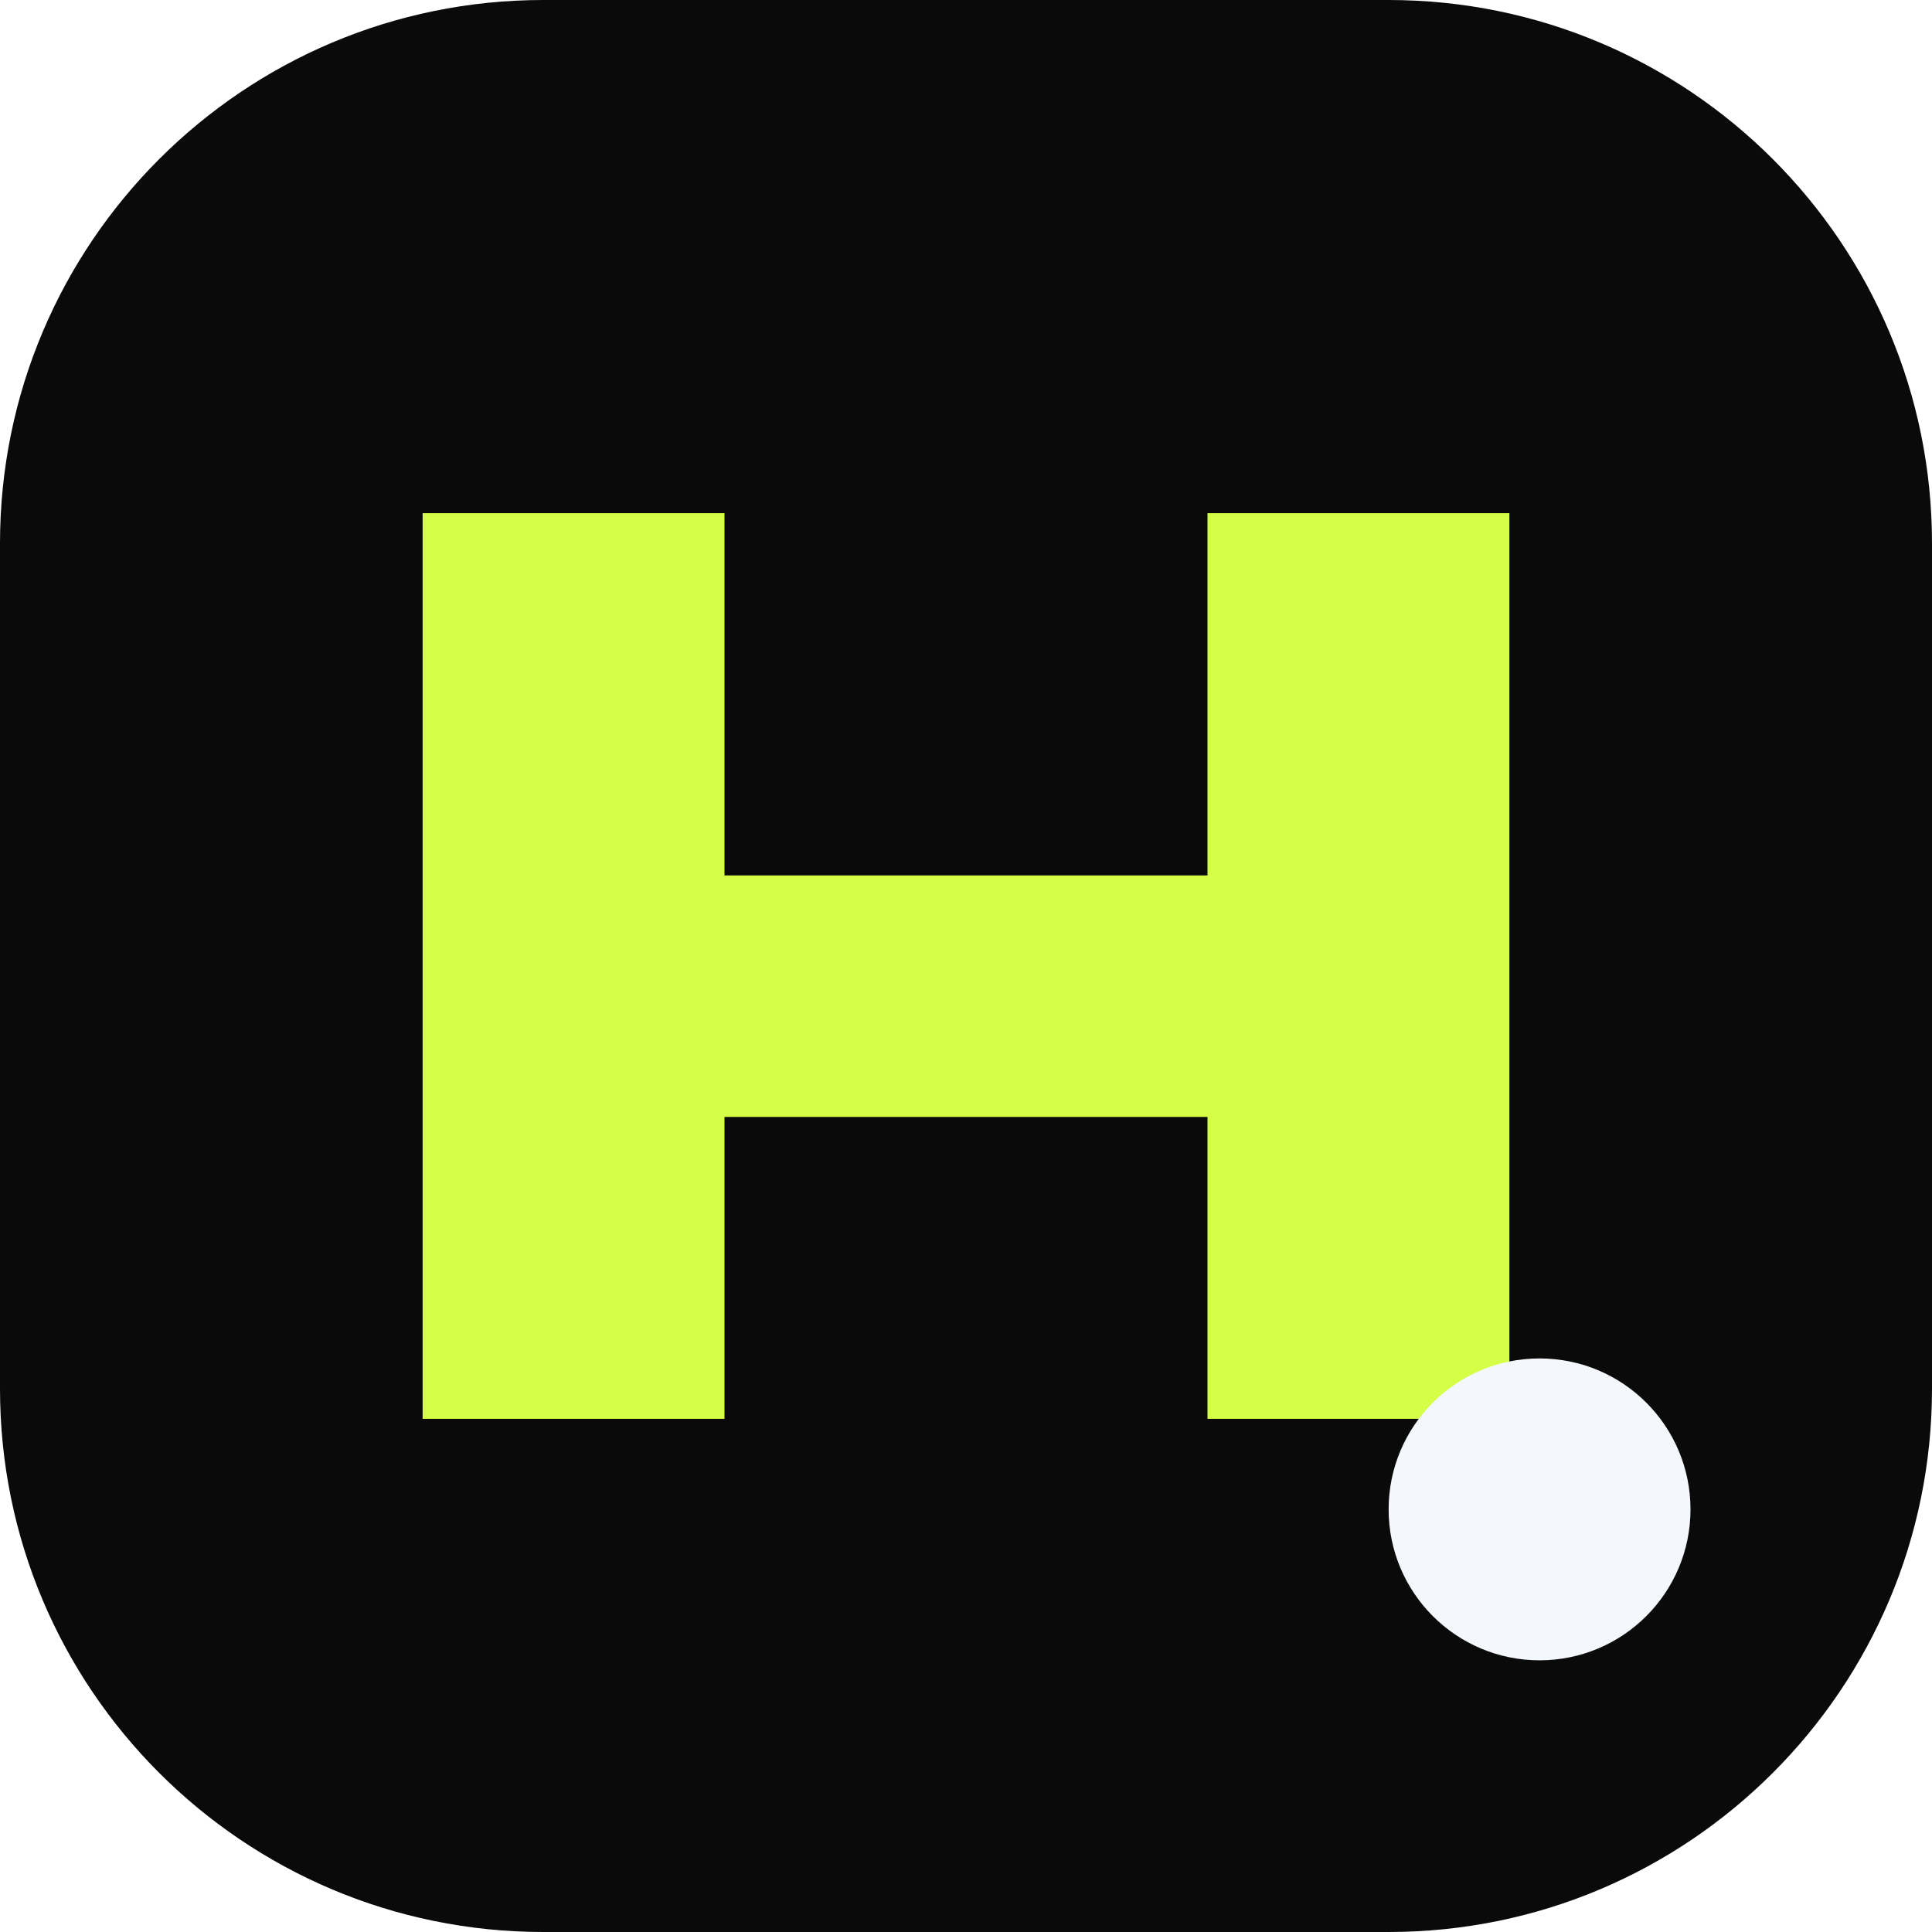
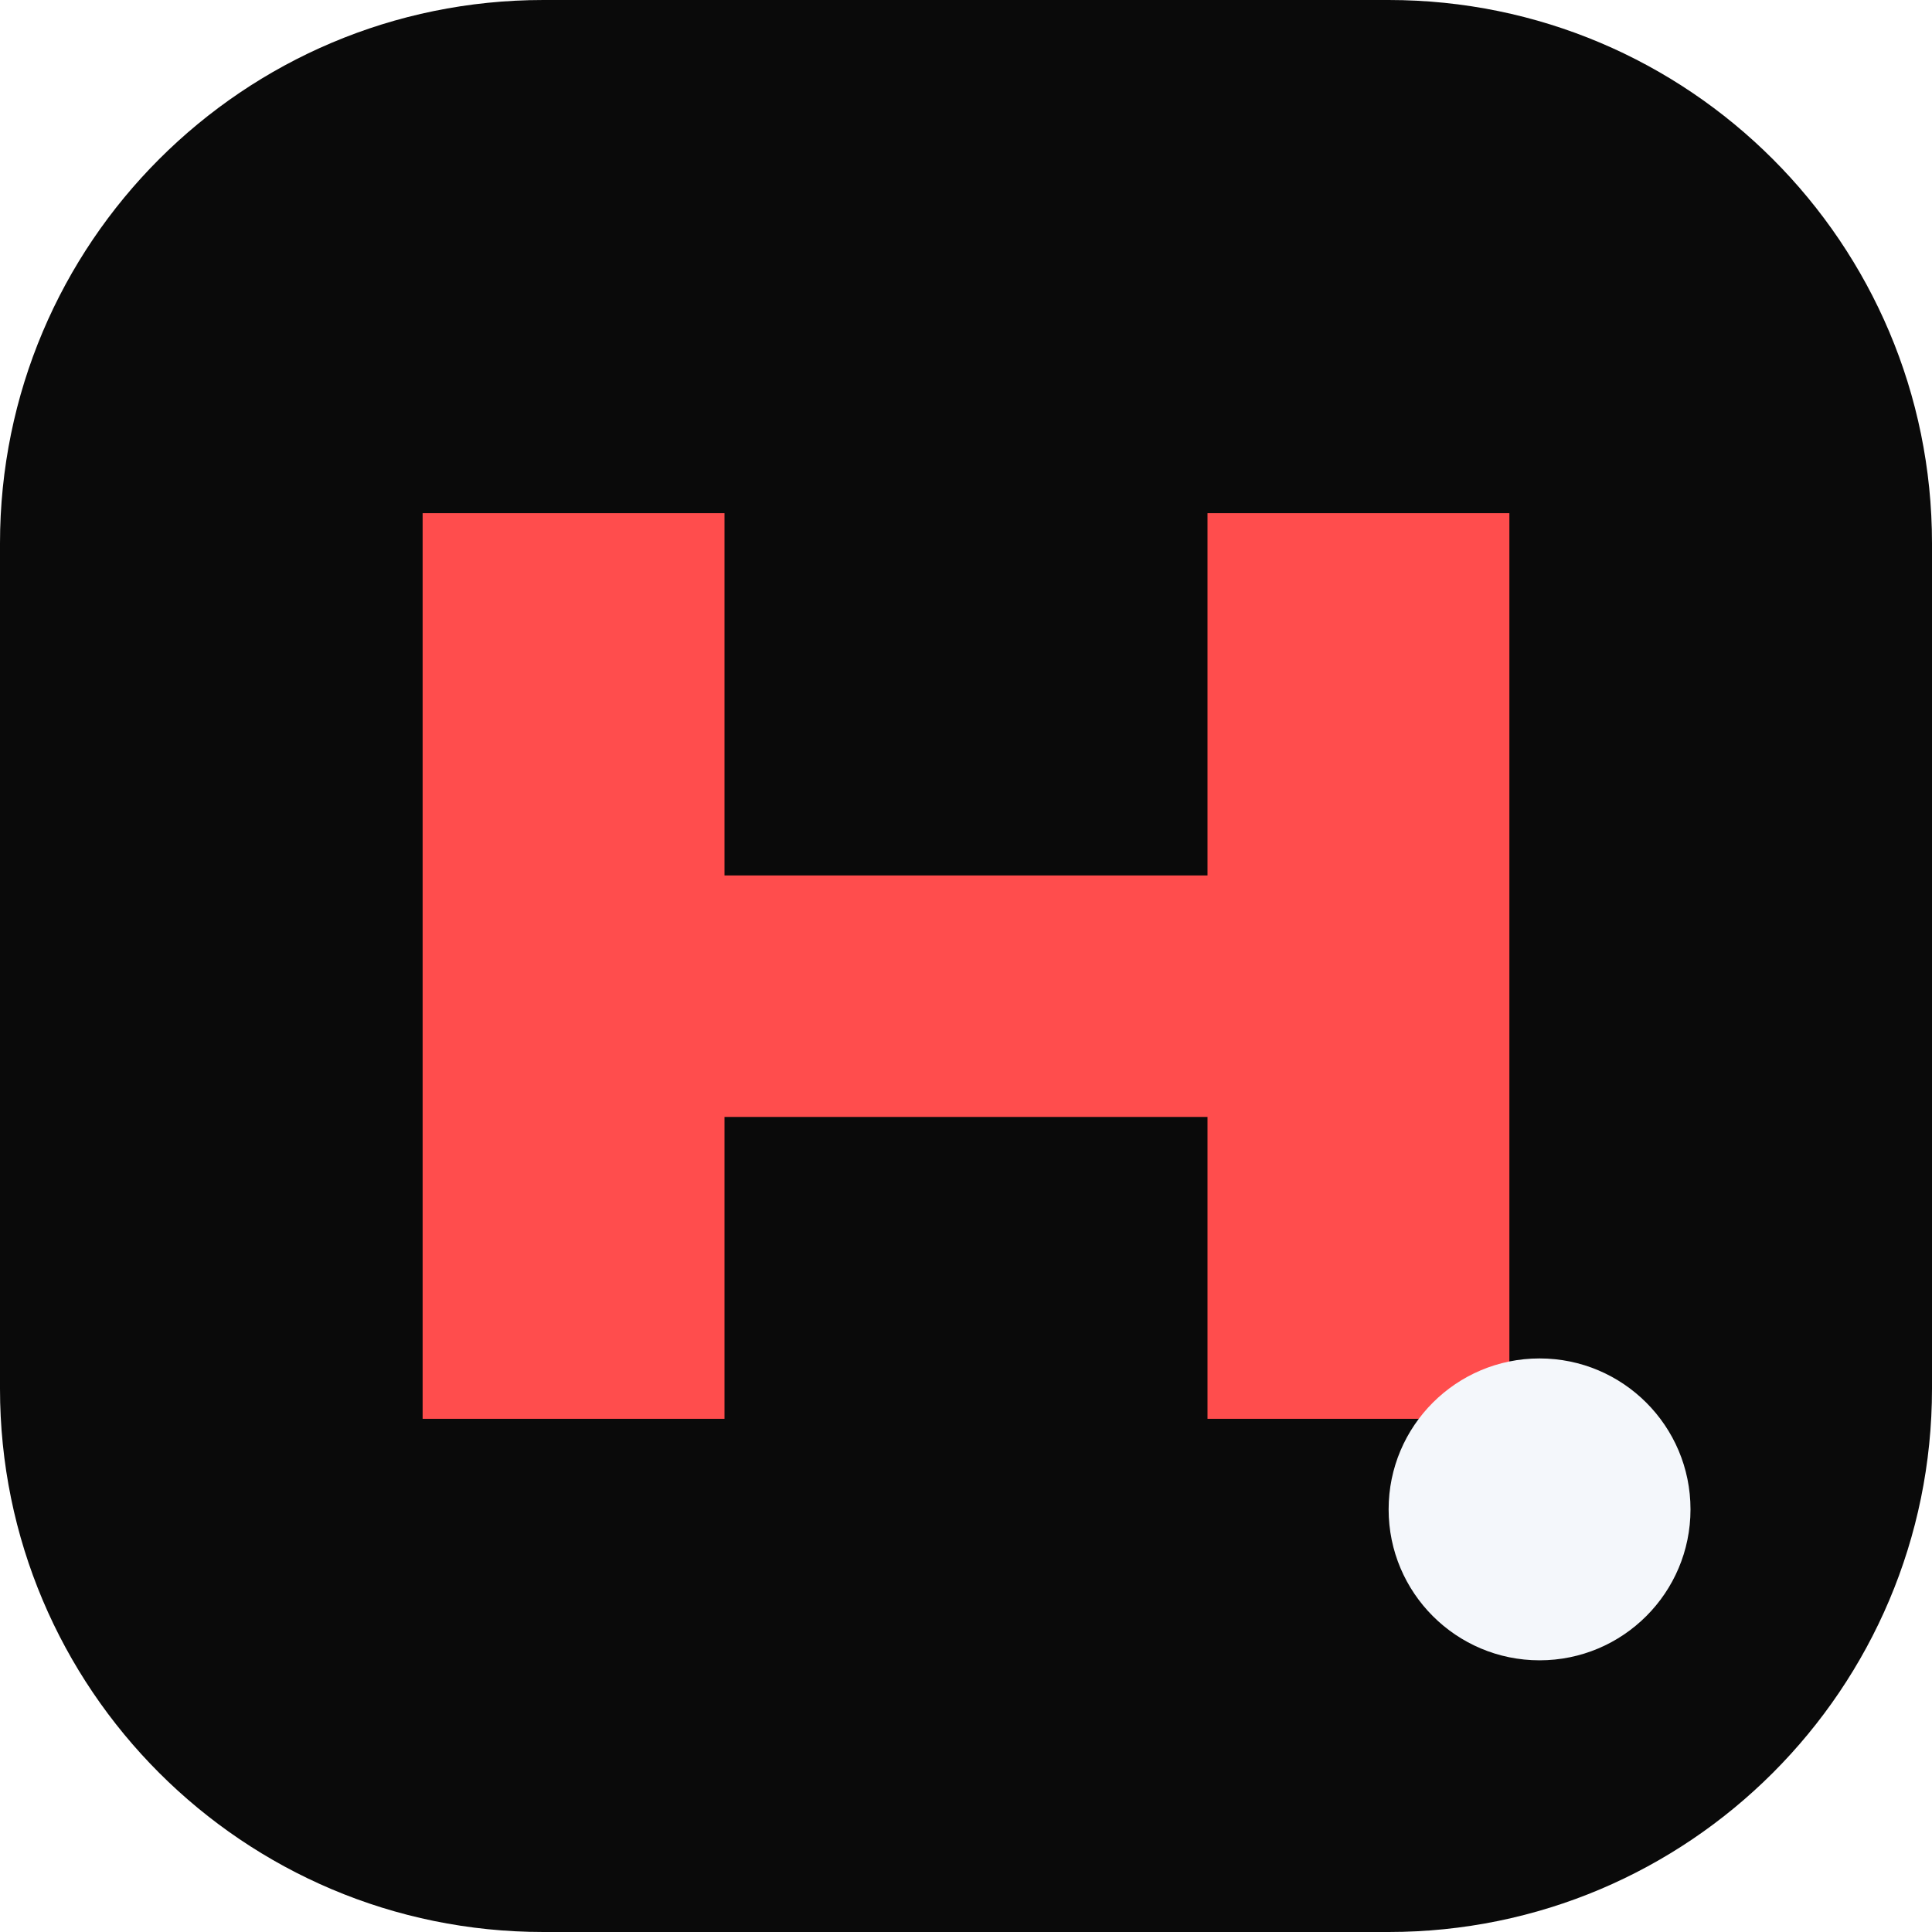
<svg xmlns="http://www.w3.org/2000/svg" viewBox="0 0 64 64" role="img" aria-label="Open-Higgsfield logo">
  <rect width="64" height="64" rx="18" fill="#0a0a0a" />
-   <path d="M14 17h10v12h16V17h10v30H40V37H24v10H14z" fill="#d5ff47" />
+   <path d="M14 17h10v12h16V17h10v30H40V37H24v10H14z" fill="#ff4d4d" />
  <circle cx="51" cy="50" r="5" fill="#f4f7fb" />
</svg>
